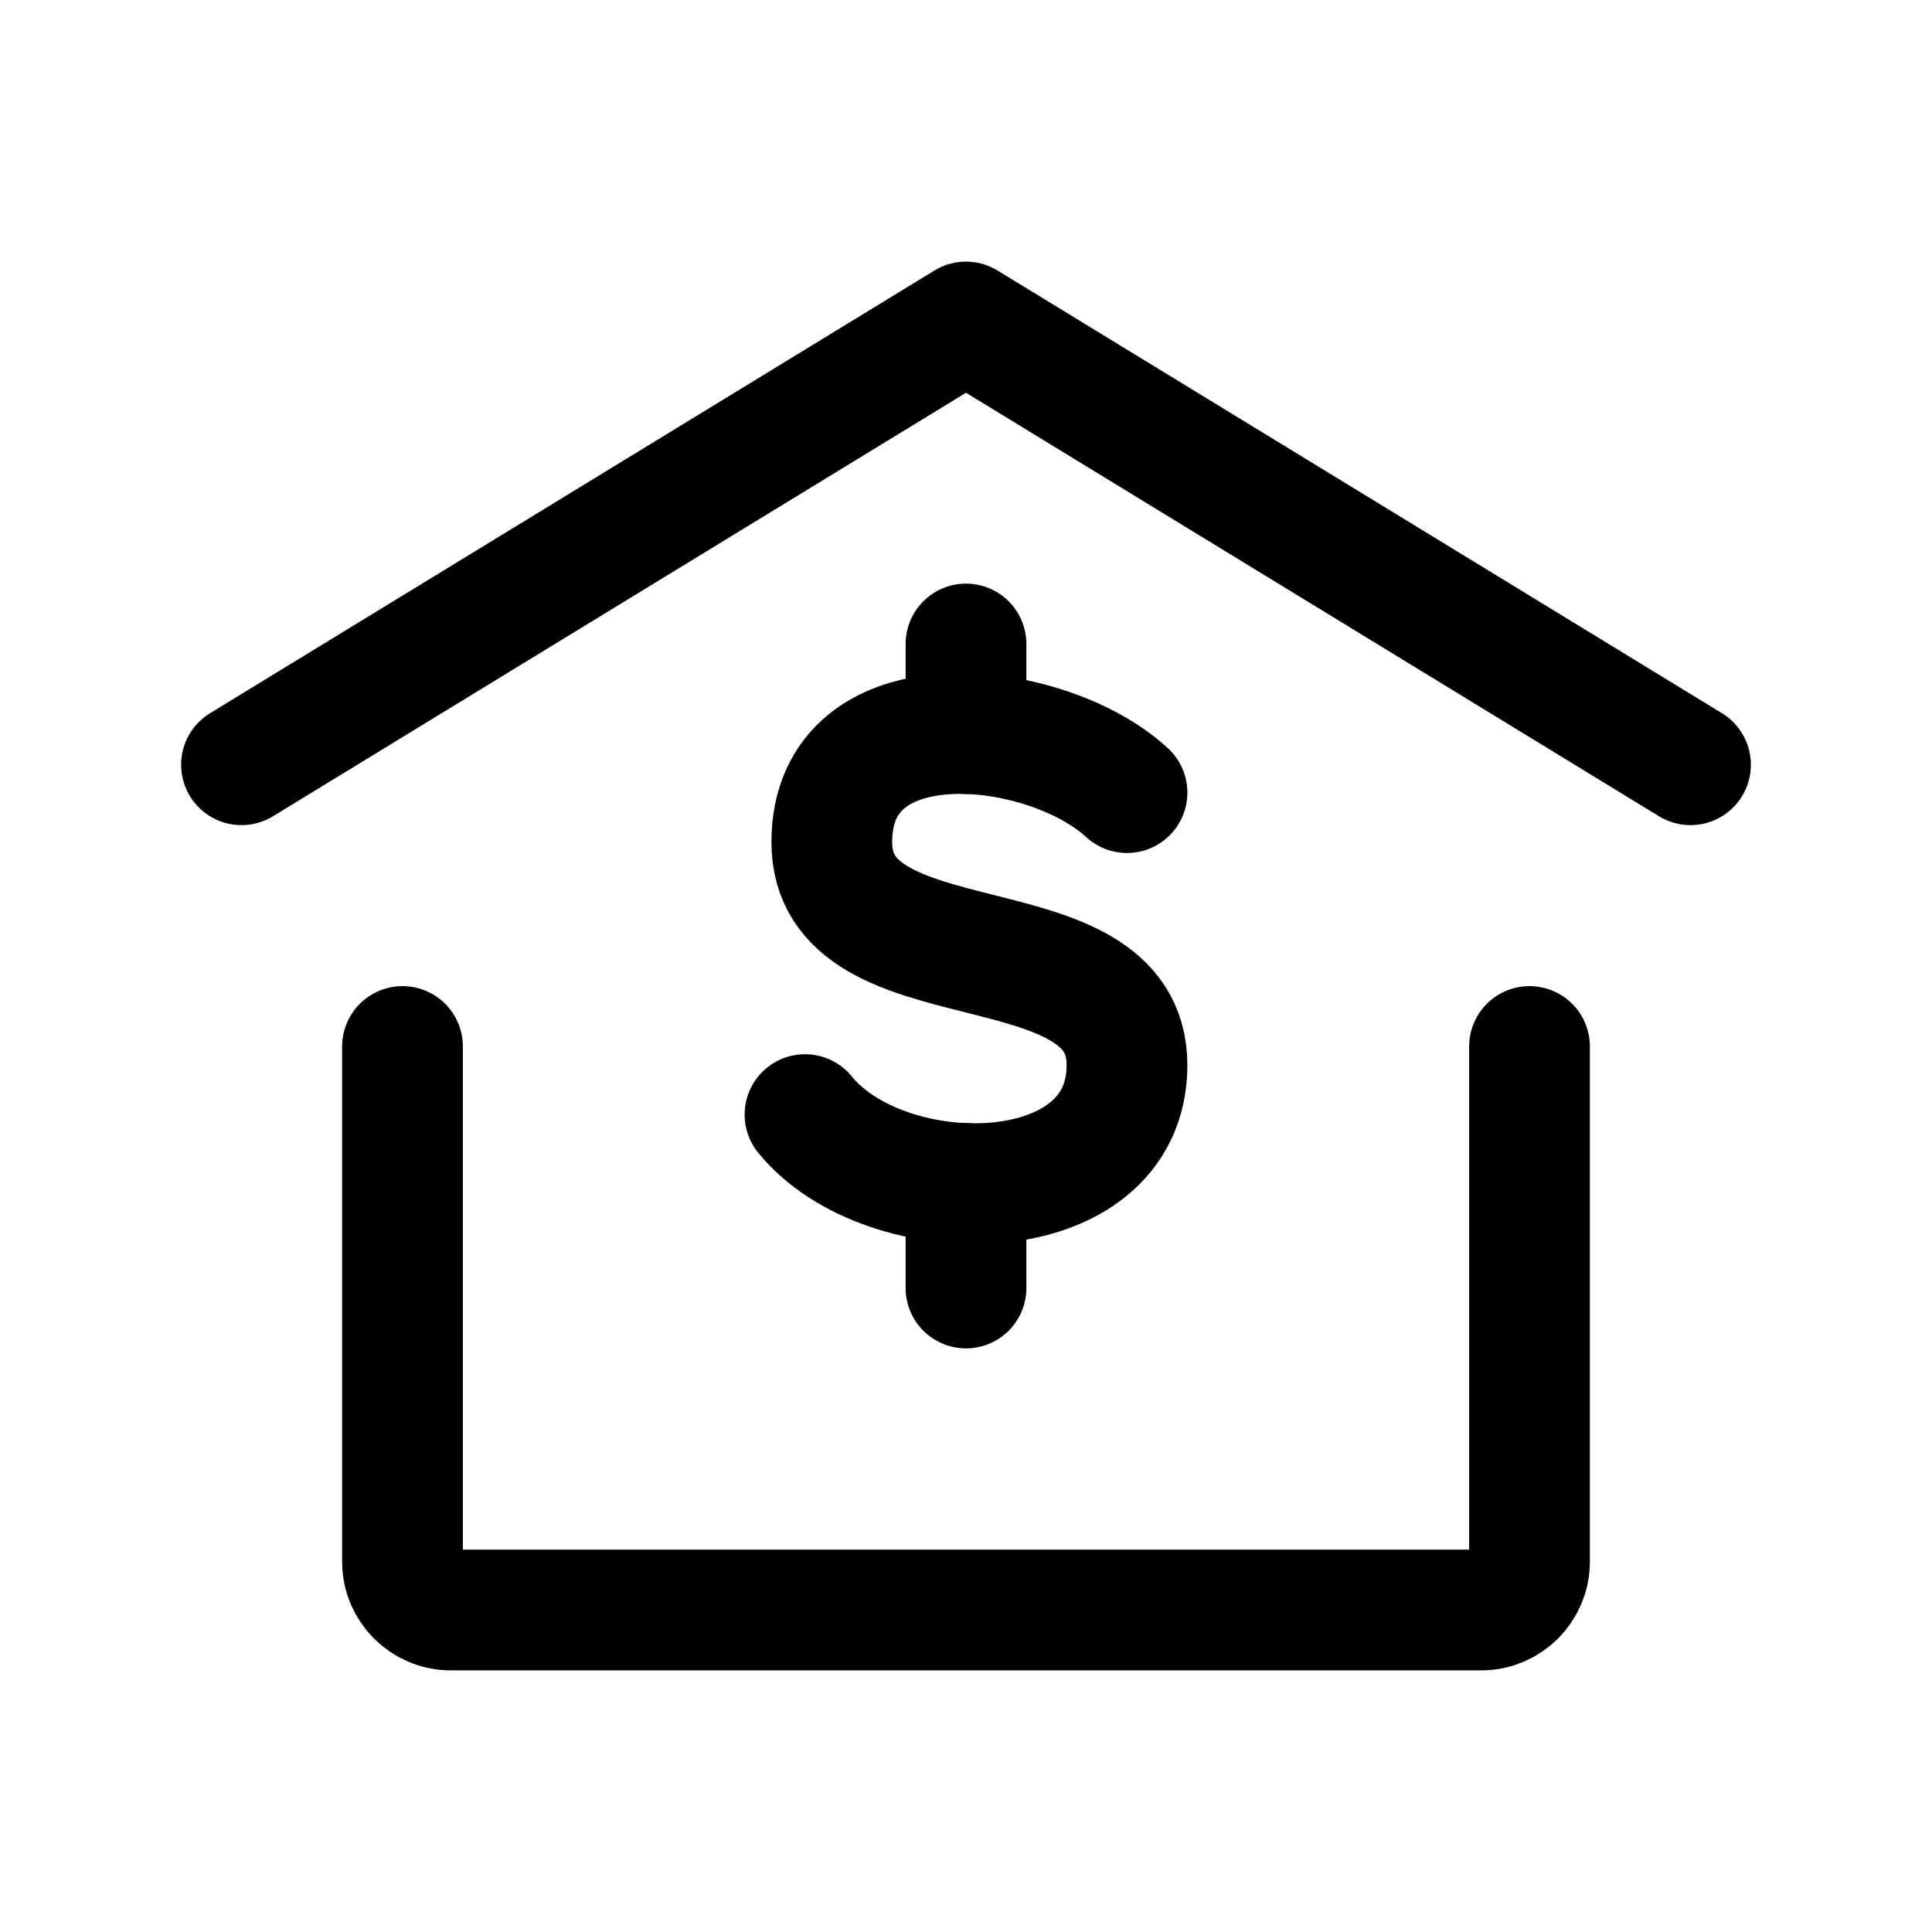
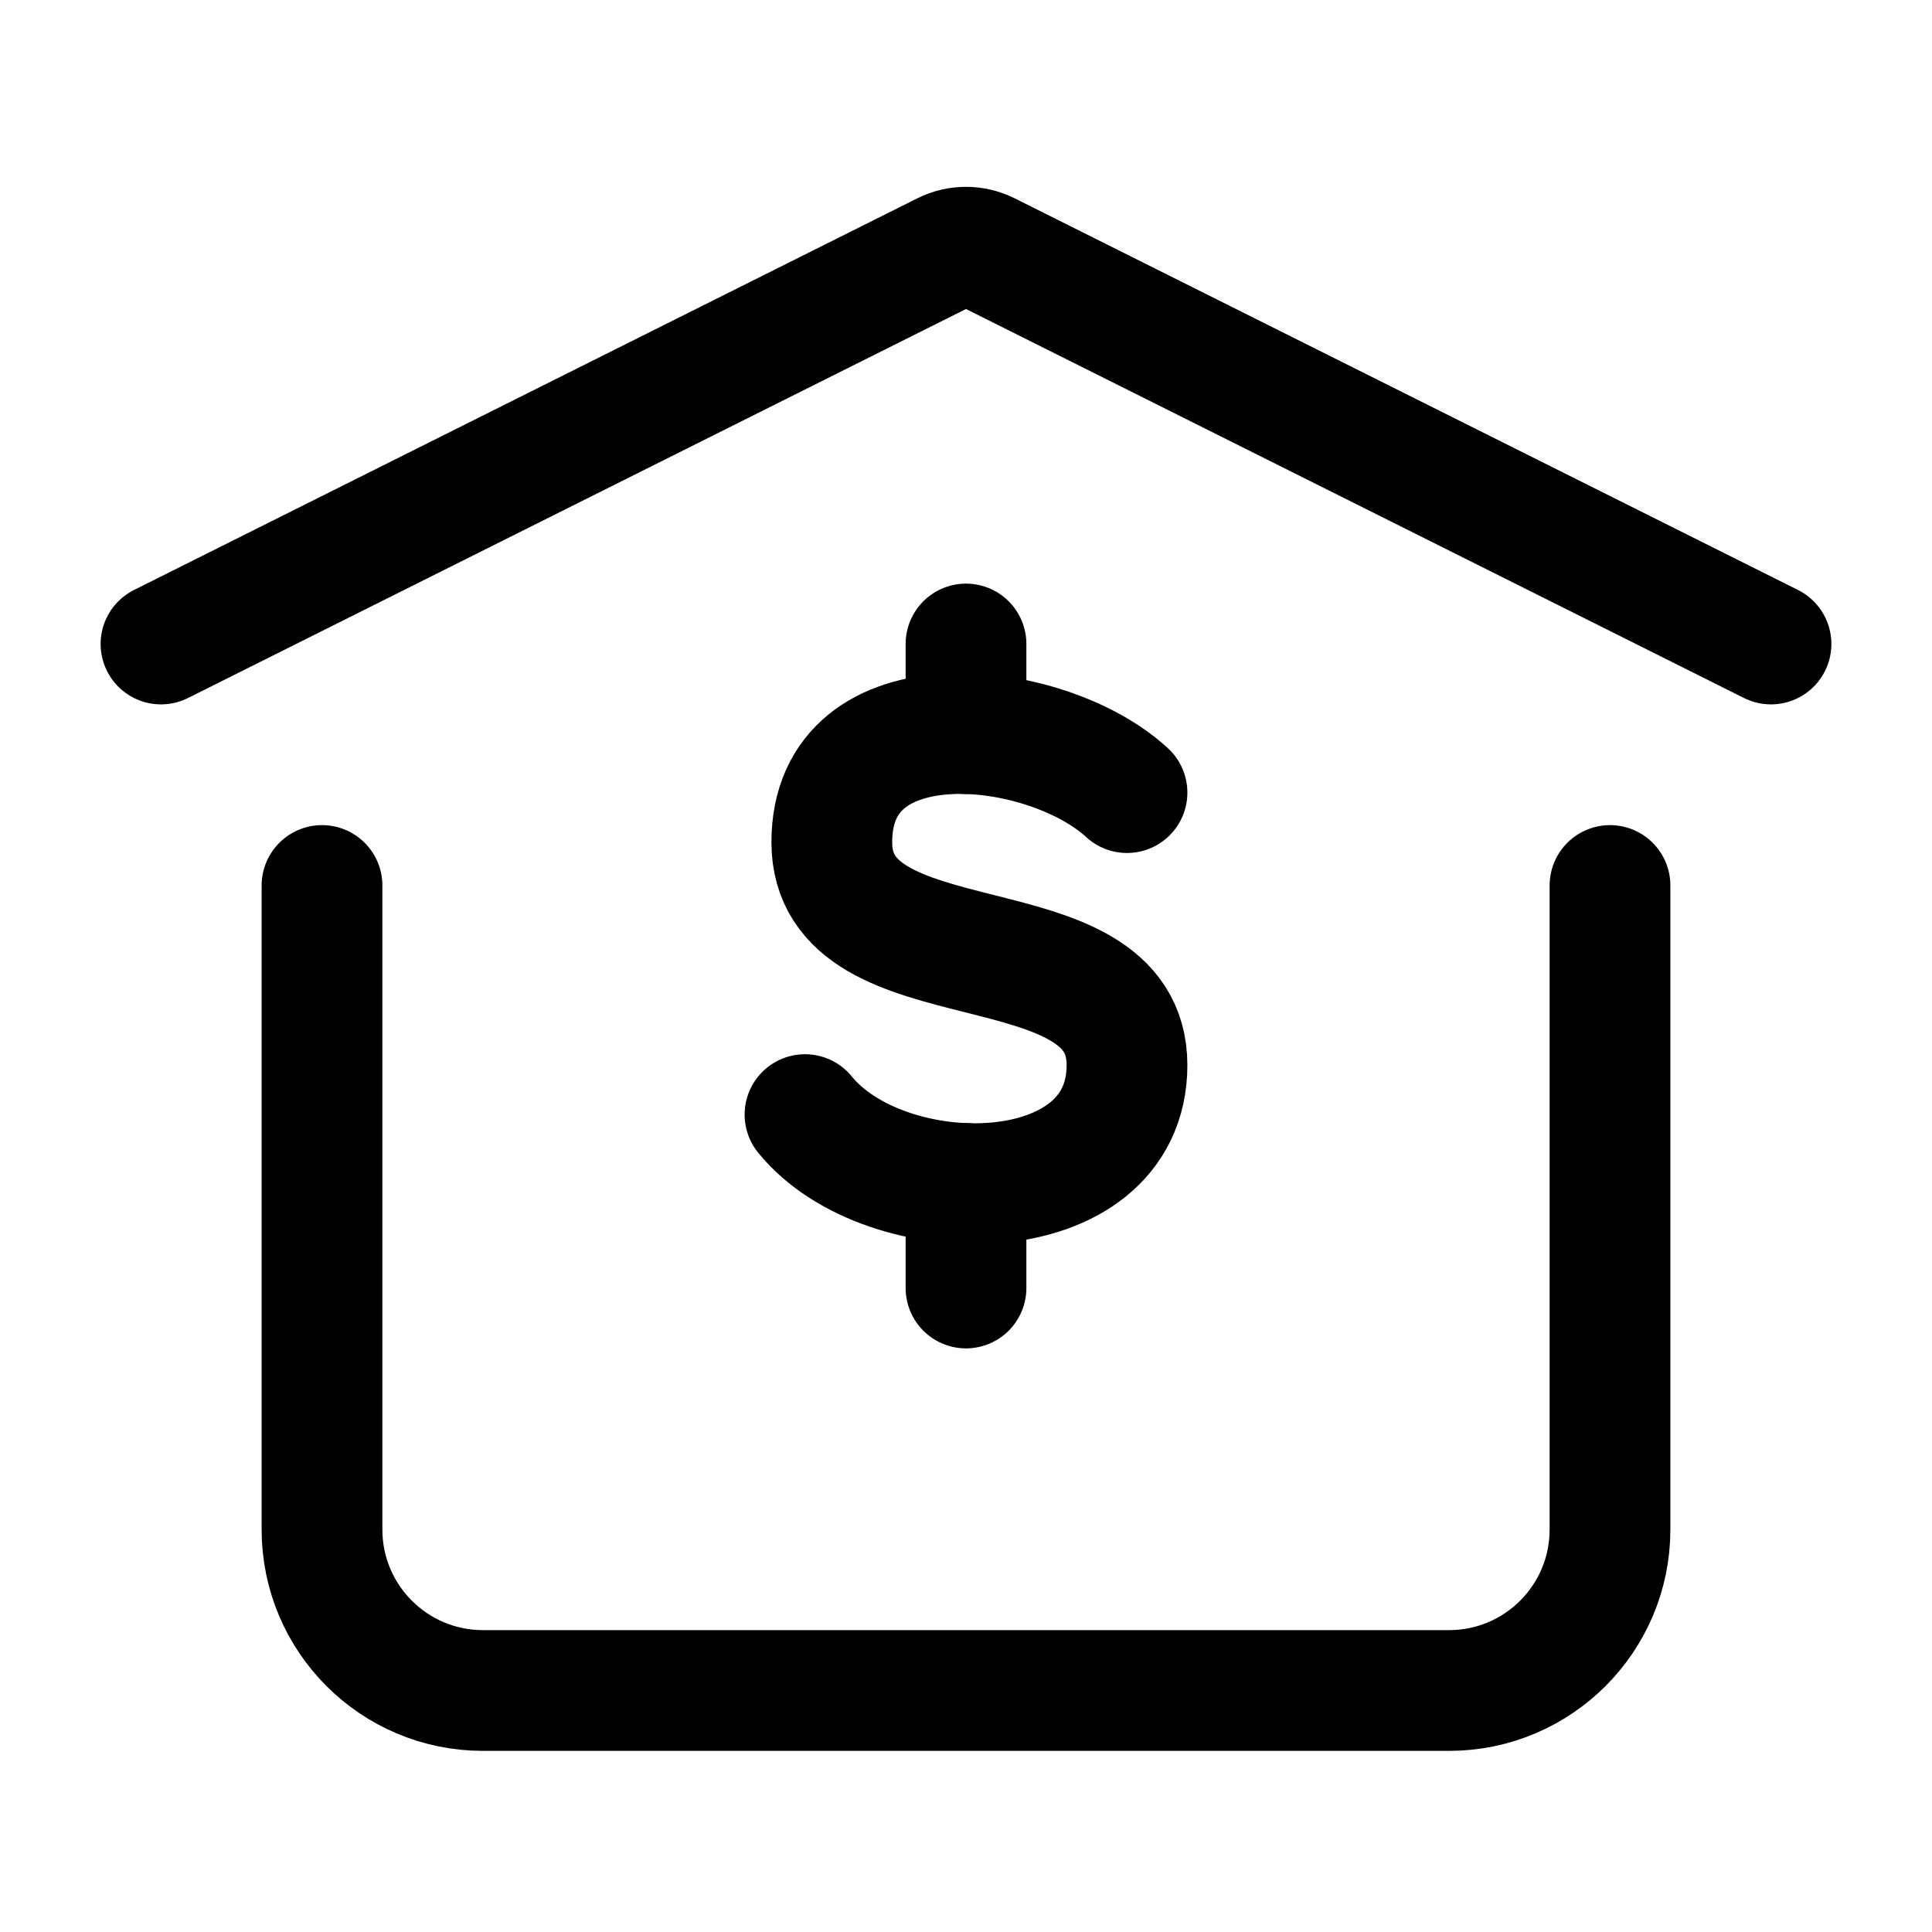
<svg xmlns="http://www.w3.org/2000/svg" width="24" height="24" viewBox="0 0 24 24" stroke-width="1.5" fill="none">
-   <path d="M3 9.5L12 4L21 9.5" stroke="currentColor" stroke-linecap="round" stroke-linejoin="round" />
-   <path d="M19 13V19.4C19 19.731 18.731 20 18.4 20H5.6C5.269 20 5 19.731 5 19.4V13" stroke="currentColor" stroke-linecap="round" stroke-linejoin="round" />
-   <path d="M14 9.846C13 8.923 10.333 8.615 10.333 10.462C10.333 12.308 14 11.385 14 13.231C14 15.077 11 15.077 10 13.846" stroke="currentColor" stroke-linecap="round" stroke-linejoin="round" />
+   <path d="M14 9.846C13 8.923 10.333 8.616 10.333 10.462C10.333 12.308 14 11.385 14 13.231C14 15.077 11 15.077 10 13.846" stroke="currentColor" stroke-linecap="round" stroke-linejoin="round" />
  <path d="M12 14.702V16" stroke="currentColor" stroke-linecap="round" stroke-linejoin="round" />
  <path d="M12 9.113V8" stroke="currentColor" stroke-linecap="round" stroke-linejoin="round" />
+   <path d="M2 8L11.732 3.134C11.901 3.05 12.099 3.05 12.268 3.134L22 8" stroke="currentColor" stroke-linecap="round" stroke-linejoin="round" />
+   <path d="M20 11V19C20 20.105 19.105 21 18 21H6C4.895 21 4 20.105 4 19V11" stroke="currentColor" stroke-linecap="round" stroke-linejoin="round" />
</svg>
